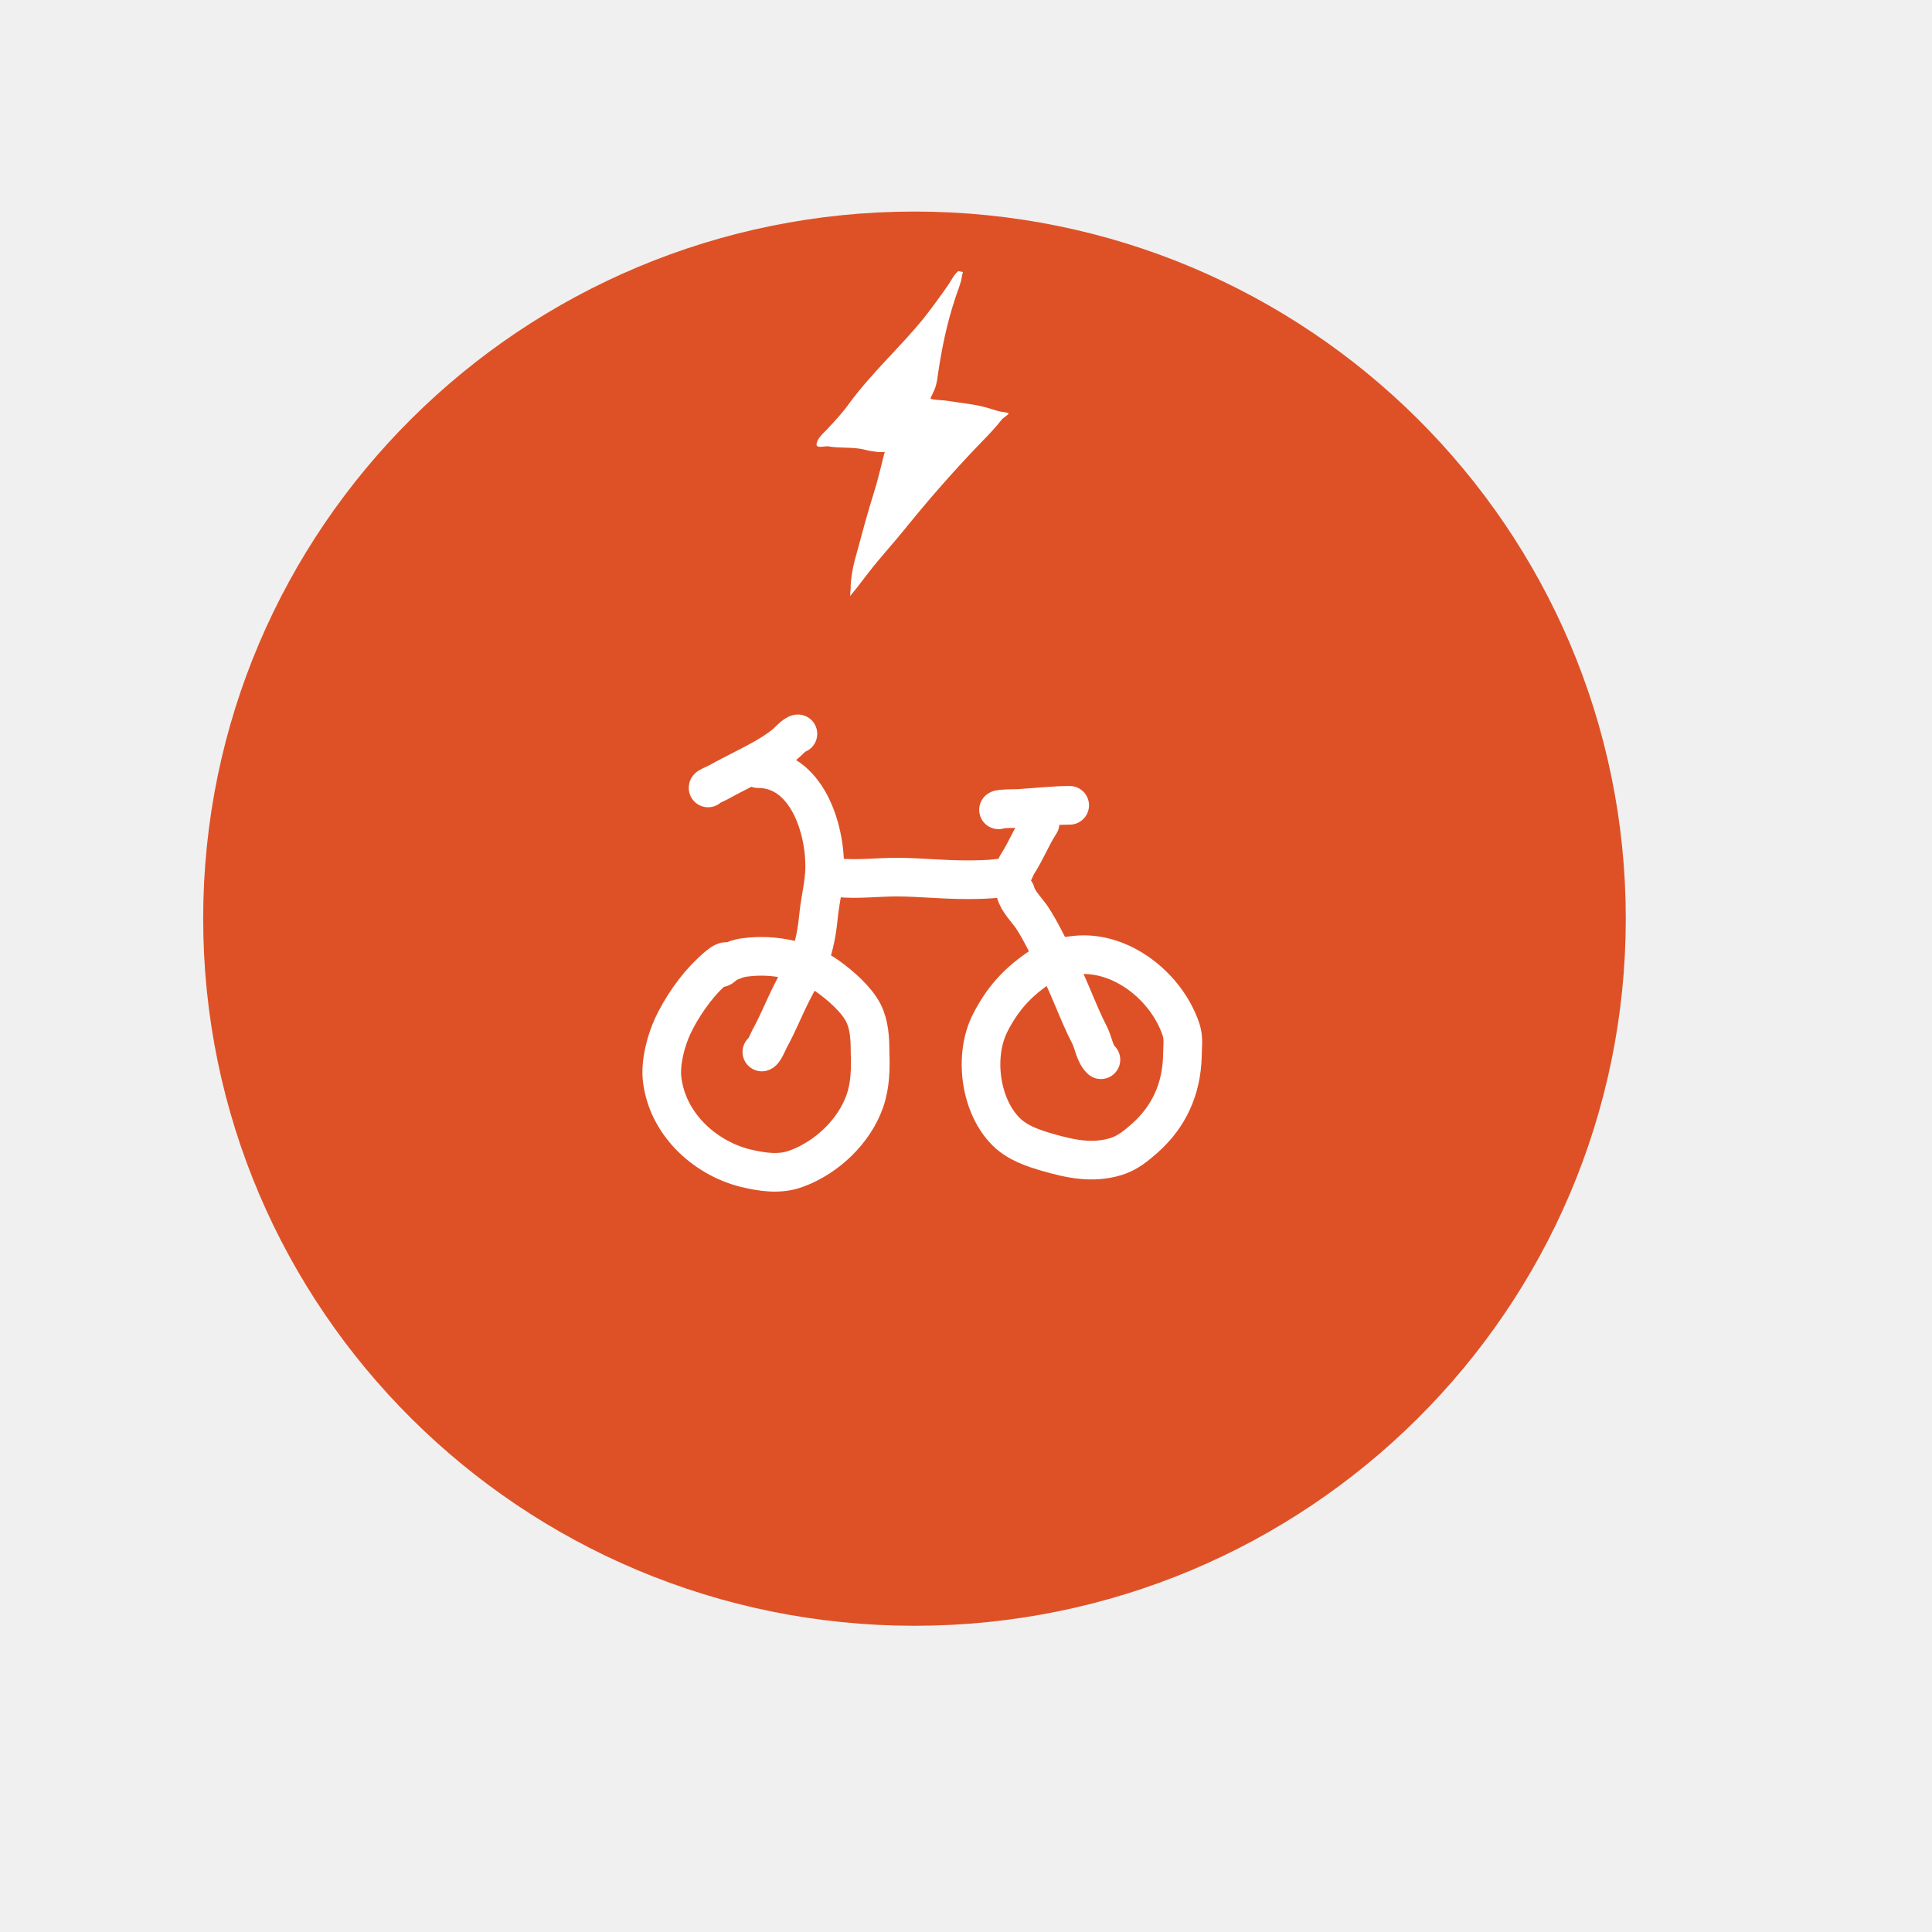
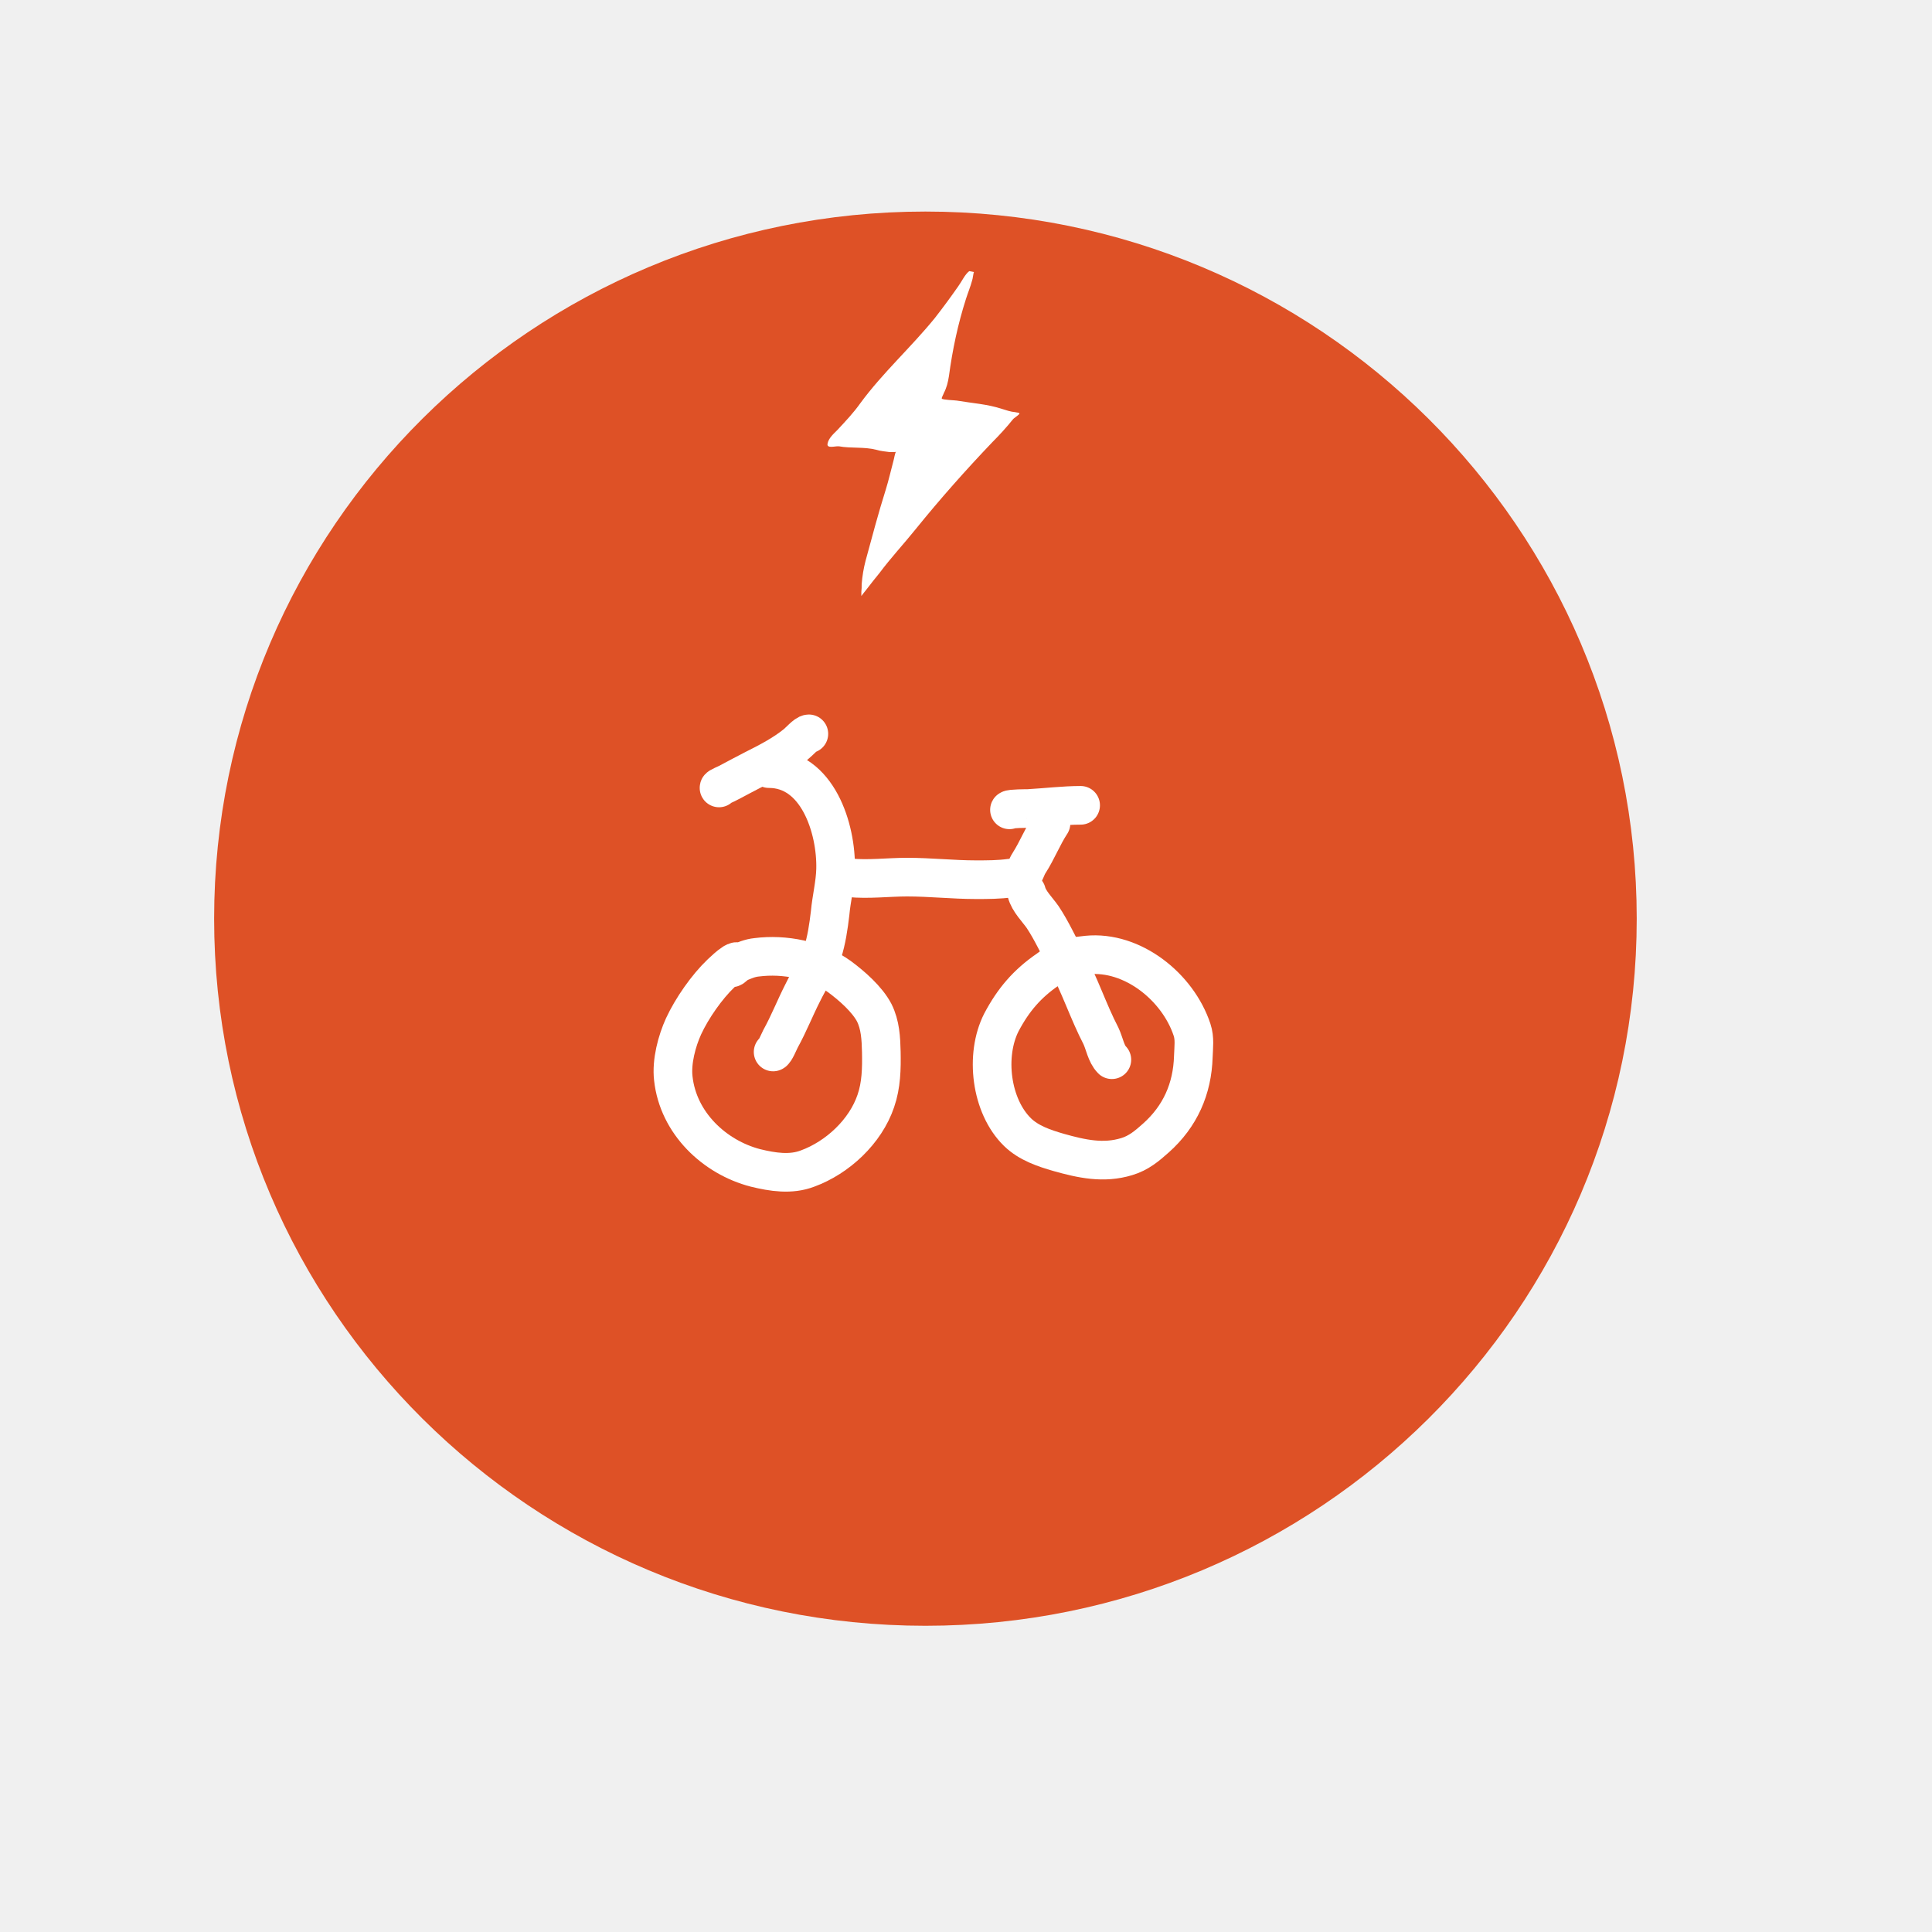
<svg xmlns="http://www.w3.org/2000/svg" width="100%" height="100%" viewBox="0 0 6 6" version="1.1" xml:space="preserve" style="fill-rule:evenodd;clip-rule:evenodd;stroke-linecap:round;stroke-linejoin:round;stroke-miterlimit:1.5;">
-   <rect id="_3-low-ebike" x="0.081" y="0.111" width="5.381" height="5.435" style="fill:none;" />
+   <rect id="_3-low-ebike" x="0.115" y="0.111" width="5.381" height="5.435" style="fill:none;" />
  <g id="_3-low-ebike1">
-     <ellipse cx="2.84" cy="2.853" rx="2.114" ry="2.101" style="fill:#de5126;stroke:#de5126;stroke-width:0.19px;" />
+     <ellipse cx="2.874" cy="2.853" rx="2.114" ry="2.101" style="fill:#de5126;stroke:#de5126;stroke-width:0.19px;" />
    <g>
-       <path d="M2.255,2.987c-0.001,-0.003 -0.011,0.003 -0.013,0.004c-0.013,0.009 -0.026,0.021 -0.037,0.032c-0.045,0.042 -0.09,0.108 -0.116,0.164c-0.021,0.046 -0.038,0.11 -0.033,0.162c0.015,0.139 0.129,0.245 0.256,0.278c0.053,0.013 0.11,0.022 0.162,0.002c0.093,-0.034 0.179,-0.115 0.212,-0.21c0.017,-0.049 0.018,-0.101 0.016,-0.152c-0,-0.042 -0.002,-0.084 -0.021,-0.122c-0.022,-0.042 -0.07,-0.084 -0.109,-0.112c-0.071,-0.052 -0.17,-0.071 -0.256,-0.06c-0.021,0.002 -0.04,0.01 -0.058,0.018c-0.007,0.003 -0.015,0.015 -0.022,0.015" style="fill:none;stroke:#fff;stroke-width:0.12px;" />
-       <path d="M2.366,3.267c0.007,-0.002 0.019,-0.031 0.024,-0.041c0.026,-0.047 0.045,-0.096 0.069,-0.143c0.02,-0.041 0.046,-0.079 0.061,-0.123c0.013,-0.04 0.019,-0.082 0.023,-0.124c0.005,-0.045 0.017,-0.091 0.018,-0.137c0.003,-0.126 -0.056,-0.312 -0.207,-0.312" style="fill:none;stroke:#fff;stroke-width:0.12px;" />
-       <path d="M2.199,2.447c-0.002,-0.003 0.022,-0.012 0.033,-0.018c0.025,-0.014 0.051,-0.027 0.076,-0.04c0.043,-0.022 0.092,-0.047 0.13,-0.078c0.009,-0.007 0.031,-0.032 0.04,-0.032" style="fill:none;stroke:#fff;stroke-width:0.12px;" />
-       <path d="M2.604,2.726c0.058,0.006 0.121,-0.002 0.179,-0.002c0.072,0 0.143,0.008 0.214,0.008c0.036,-0 0.071,-0 0.107,-0.005c0.007,-0.001 0.025,0.003 0.032,-0.002c0.012,-0.01 0.017,-0.032 0.026,-0.045c0.025,-0.039 0.043,-0.085 0.068,-0.123" style="fill:none;stroke:#fff;stroke-width:0.12px;" />
-       <path d="M3.101,2.515c0.002,-0.004 0.054,-0.004 0.058,-0.004c0.052,-0.003 0.112,-0.01 0.163,-0.01" style="fill:none;stroke:#fff;stroke-width:0.12px;" />
-       <path d="M3.154,2.771c0.007,0.028 0.034,0.054 0.05,0.077c0.028,0.042 0.05,0.091 0.074,0.135c0.041,0.075 0.068,0.159 0.107,0.234c0.011,0.023 0.015,0.056 0.034,0.074" style="fill:none;stroke:#fff;stroke-width:0.12px;" />
-       <path d="M3.276,2.976c-0.002,-0.002 -0.012,0.005 -0.014,0.005c-0.014,0.009 -0.028,0.02 -0.043,0.03c-0.063,0.044 -0.107,0.094 -0.143,0.164c-0.053,0.102 -0.033,0.26 0.05,0.341c0.035,0.034 0.083,0.05 0.128,0.063c0.07,0.02 0.138,0.035 0.211,0.013c0.036,-0.011 0.063,-0.033 0.091,-0.058c0.075,-0.067 0.113,-0.152 0.116,-0.253c0,-0.029 0.005,-0.056 -0.004,-0.083c-0.044,-0.133 -0.185,-0.246 -0.326,-0.232c-0.033,0.004 -0.065,0.006 -0.094,0.023" style="fill:none;stroke:#fff;stroke-width:0.12px;" />
+       <path d="M2.29,2.987c-0.002,-0.003 -0.012,0.003 -0.013,0.004c-0.014,0.009 -0.026,0.021 -0.038,0.032c-0.044,0.042 -0.09,0.108 -0.116,0.164c-0.021,0.046 -0.038,0.11 -0.032,0.162c0.015,0.139 0.128,0.245 0.255,0.278c0.053,0.013 0.11,0.022 0.162,0.002c0.093,-0.034 0.18,-0.115 0.212,-0.21c0.017,-0.049 0.018,-0.101 0.017,-0.152c-0.001,-0.042 -0.003,-0.084 -0.022,-0.122c-0.022,-0.042 -0.07,-0.084 -0.108,-0.112c-0.072,-0.052 -0.171,-0.071 -0.257,-0.06c-0.021,0.002 -0.039,0.01 -0.058,0.018c-0.007,0.003 -0.015,0.015 -0.021,0.015" style="fill:none;stroke:#fff;stroke-width:0.12px;" />
+       <path d="M2.401,3.267c0.006,-0.002 0.018,-0.031 0.023,-0.041c0.026,-0.047 0.045,-0.096 0.069,-0.143c0.02,-0.041 0.046,-0.079 0.061,-0.123c0.013,-0.04 0.019,-0.082 0.024,-0.124c0.004,-0.045 0.016,-0.091 0.017,-0.137c0.003,-0.126 -0.056,-0.312 -0.207,-0.312" style="fill:none;stroke:#fff;stroke-width:0.12px;" />
+       <path d="M2.233,2.447c-0.002,-0.003 0.023,-0.012 0.033,-0.018c0.026,-0.014 0.051,-0.027 0.076,-0.04c0.044,-0.022 0.092,-0.047 0.13,-0.078c0.009,-0.007 0.031,-0.032 0.04,-0.032" style="fill:none;stroke:#fff;stroke-width:0.12px;" />
+       <path d="M2.638,2.726c0.058,0.006 0.121,-0.002 0.179,-0.002c0.072,0 0.143,0.008 0.214,0.008c0.036,-0 0.071,-0 0.107,-0.005c0.008,-0.001 0.025,0.003 0.032,-0.002c0.013,-0.01 0.017,-0.032 0.026,-0.045c0.025,-0.039 0.043,-0.085 0.068,-0.123" style="fill:none;stroke:#fff;stroke-width:0.12px;" />
+       <path d="M3.135,2.515c0.002,-0.004 0.054,-0.004 0.058,-0.004c0.053,-0.003 0.112,-0.01 0.163,-0.01" style="fill:none;stroke:#fff;stroke-width:0.12px;" />
+       <path d="M3.188,2.771c0.007,0.028 0.034,0.054 0.05,0.077c0.028,0.042 0.05,0.091 0.074,0.135c0.041,0.075 0.068,0.159 0.107,0.234c0.011,0.023 0.016,0.056 0.034,0.074" style="fill:none;stroke:#fff;stroke-width:0.12px;" />
+       <path d="M3.31,2.976c-0.001,-0.002 -0.012,0.005 -0.013,0.005c-0.015,0.009 -0.029,0.02 -0.043,0.03c-0.064,0.044 -0.107,0.094 -0.144,0.164c-0.052,0.102 -0.033,0.26 0.05,0.341c0.035,0.034 0.083,0.05 0.128,0.063c0.071,0.02 0.139,0.035 0.211,0.013c0.037,-0.011 0.063,-0.033 0.091,-0.058c0.075,-0.067 0.113,-0.152 0.116,-0.253c0.001,-0.029 0.005,-0.056 -0.004,-0.083c-0.044,-0.133 -0.185,-0.246 -0.326,-0.232c-0.033,0.004 -0.065,0.006 -0.094,0.023" style="fill:none;stroke:#fff;stroke-width:0.12px;" />
    </g>
-     <path d="M2.976,0.842c-0.014,0.011 -0.023,0.032 -0.034,0.047c-0.023,0.033 -0.048,0.067 -0.073,0.099c-0.074,0.091 -0.162,0.17 -0.231,0.264c-0.022,0.031 -0.046,0.056 -0.072,0.084c-0.011,0.011 -0.027,0.025 -0.03,0.042c-0.003,0.016 0.024,0.007 0.035,0.008c0.038,0.007 0.079,0.001 0.116,0.011c0.014,0.004 0.028,0.005 0.041,0.007c0.005,0 0.01,0 0.014,0c0.002,0 0.009,-0.001 0.007,-0.001c-0.003,0 -0.007,0.025 -0.008,0.027c-0.008,0.03 -0.015,0.061 -0.024,0.09c-0.023,0.073 -0.043,0.148 -0.063,0.222c-0.006,0.023 -0.01,0.047 -0.012,0.072c-0,0.008 0,0.016 -0.001,0.024c-0,0.004 -0.001,0.013 -0.001,0.013c0,-0 0.013,-0.016 0.019,-0.023c0.012,-0.016 0.025,-0.032 0.037,-0.048c0.036,-0.047 0.077,-0.091 0.114,-0.137c0.076,-0.094 0.154,-0.183 0.238,-0.27c0.022,-0.022 0.044,-0.046 0.064,-0.071c0.003,-0.004 0.02,-0.014 0.02,-0.018c-0,-0.003 -0.012,-0.003 -0.013,-0.004c-0.014,-0.001 -0.028,-0.006 -0.041,-0.01c-0.045,-0.015 -0.094,-0.018 -0.141,-0.026c-0.006,-0.001 -0.043,-0.002 -0.047,-0.006c-0.001,-0.002 0.007,-0.015 0.007,-0.017c0.009,-0.017 0.013,-0.034 0.015,-0.053c0.012,-0.082 0.028,-0.162 0.054,-0.24c0.006,-0.019 0.014,-0.038 0.019,-0.057c0.001,-0.004 0.004,-0.026 0.006,-0.026" style="fill:#fff;" />
+     <path d="M3.01,0.842c-0.014,0.011 -0.023,0.032 -0.034,0.047c-0.023,0.033 -0.048,0.067 -0.073,0.099c-0.074,0.091 -0.162,0.17 -0.231,0.264c-0.022,0.031 -0.046,0.056 -0.072,0.084c-0.011,0.011 -0.027,0.025 -0.03,0.042c-0.003,0.016 0.024,0.007 0.035,0.008c0.038,0.007 0.079,0.001 0.117,0.011c0.013,0.004 0.027,0.005 0.041,0.007c0.004,0 0.009,0 0.013,0c0.003,0 0.009,-0.001 0.007,-0.001c-0.003,0 -0.007,0.025 -0.008,0.027c-0.008,0.03 -0.015,0.061 -0.024,0.09c-0.023,0.073 -0.043,0.148 -0.063,0.222c-0.006,0.023 -0.01,0.047 -0.012,0.072c-0,0.008 0,0.016 -0.001,0.024c-0,0.004 -0,0.013 -0,0.013c-0,-0 0.012,-0.016 0.018,-0.023c0.012,-0.016 0.025,-0.032 0.038,-0.048c0.035,-0.047 0.076,-0.091 0.113,-0.137c0.076,-0.094 0.155,-0.183 0.238,-0.27c0.022,-0.022 0.044,-0.046 0.064,-0.071c0.003,-0.004 0.02,-0.014 0.02,-0.018c-0,-0.003 -0.012,-0.003 -0.013,-0.004c-0.014,-0.001 -0.028,-0.006 -0.041,-0.01c-0.045,-0.015 -0.094,-0.018 -0.141,-0.026c-0.006,-0.001 -0.043,-0.002 -0.046,-0.006c-0.002,-0.002 0.006,-0.015 0.006,-0.017c0.009,-0.017 0.013,-0.034 0.016,-0.053c0.011,-0.082 0.028,-0.162 0.053,-0.24c0.006,-0.019 0.014,-0.038 0.019,-0.057c0.002,-0.004 0.004,-0.026 0.006,-0.026" style="fill:#fff;" />
  </g>
</svg>
